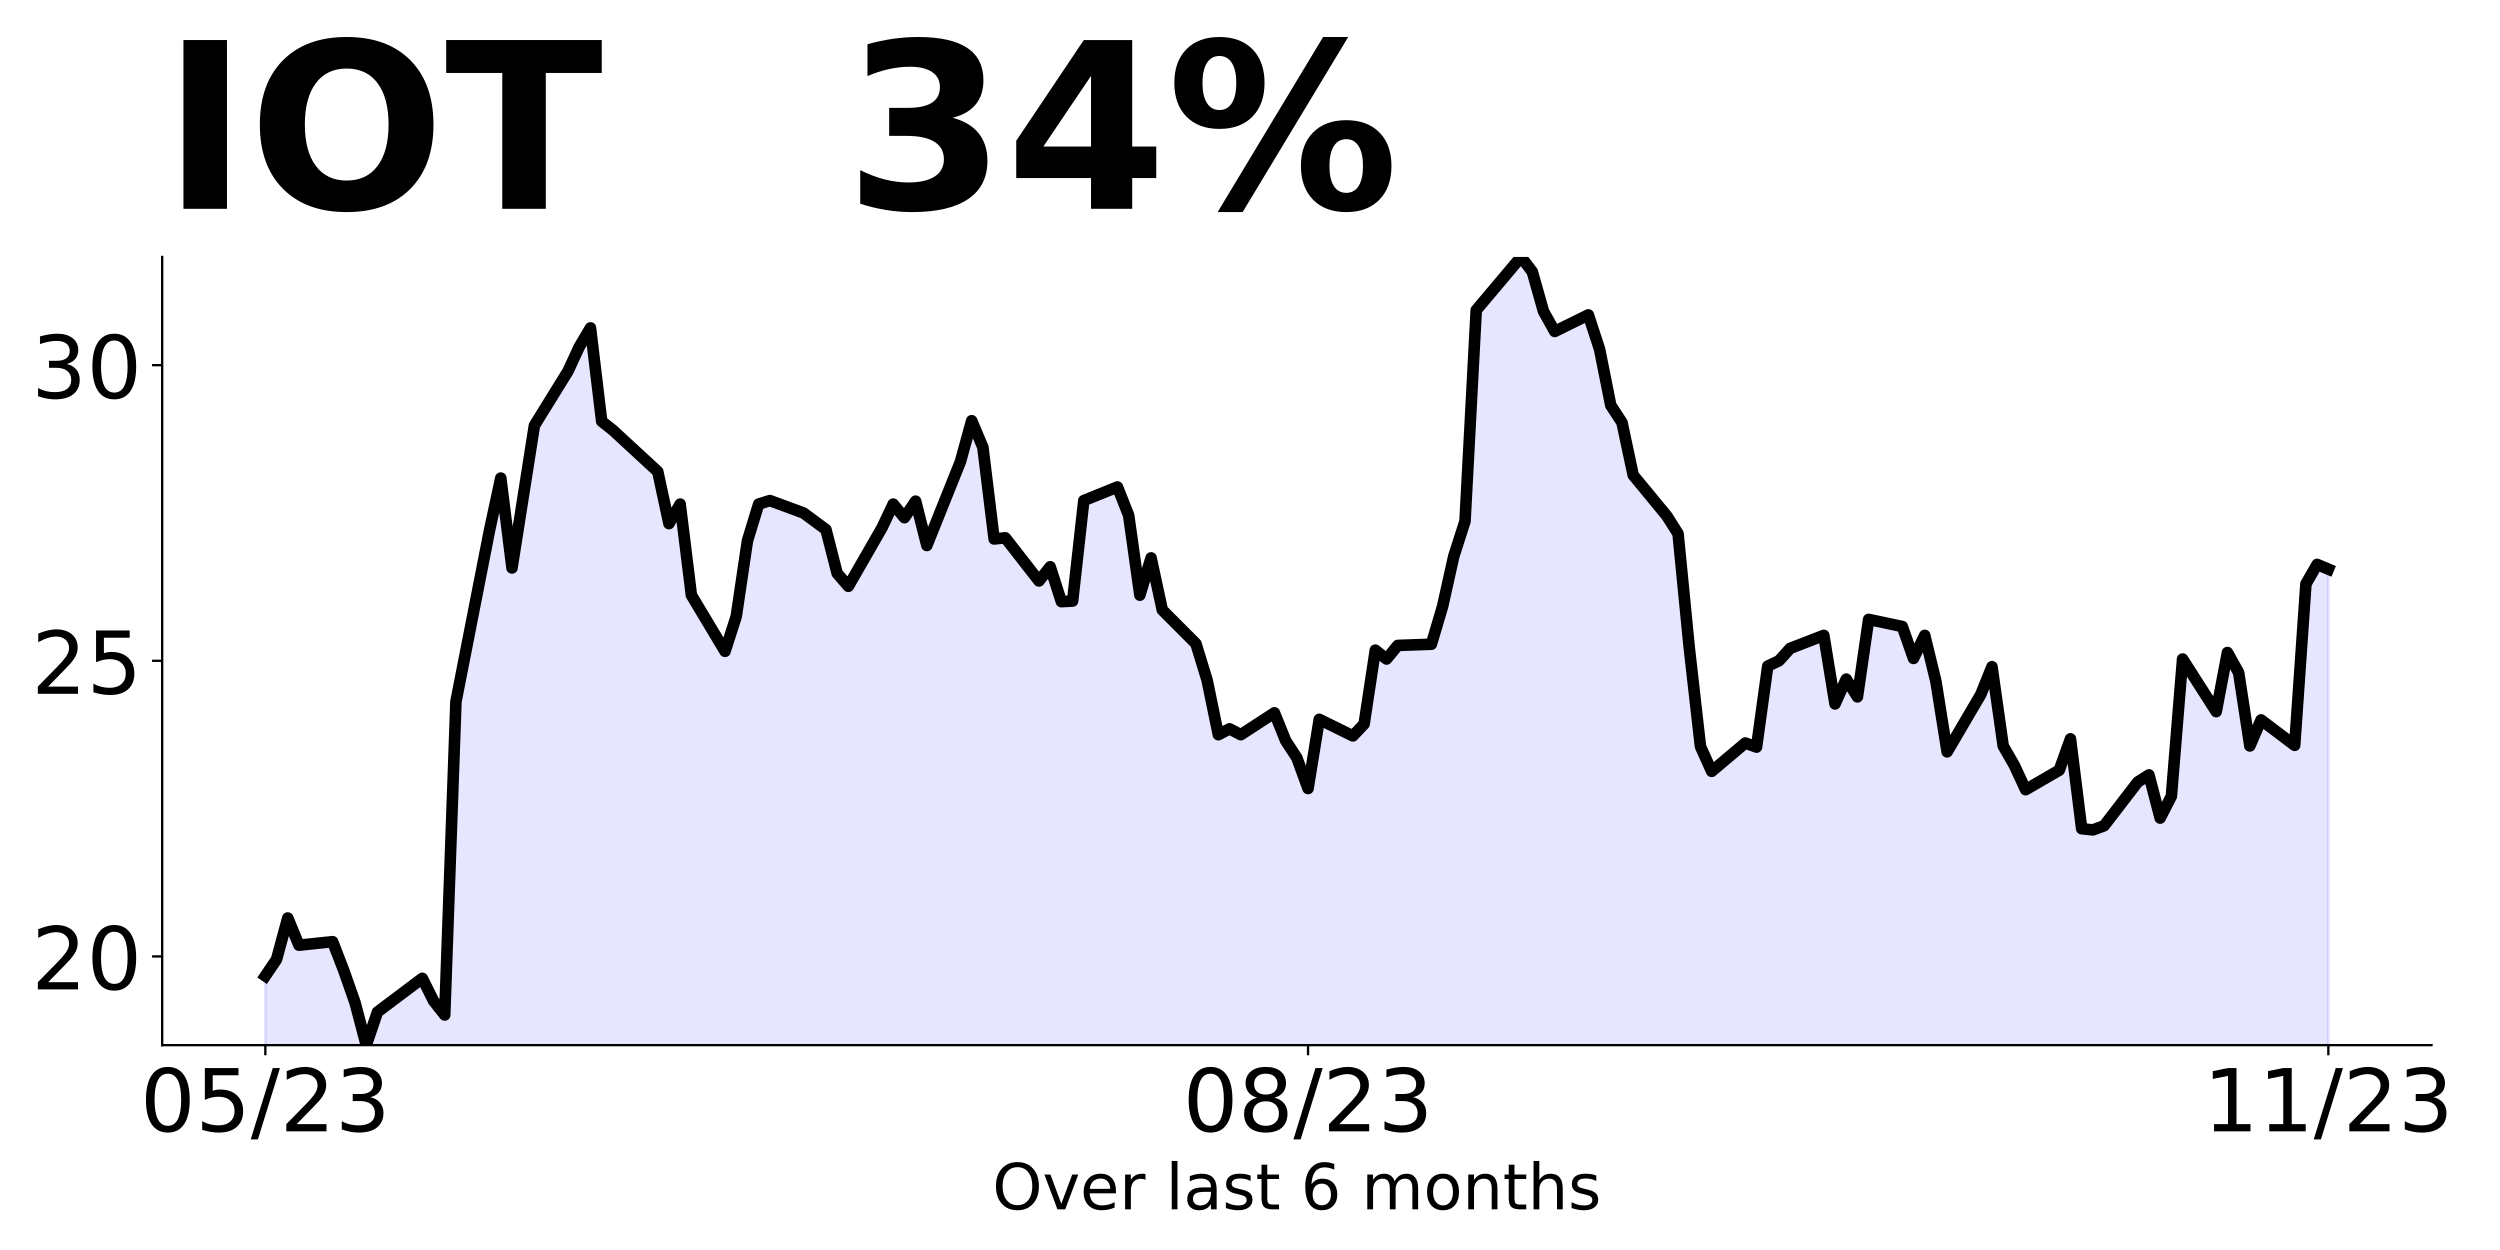
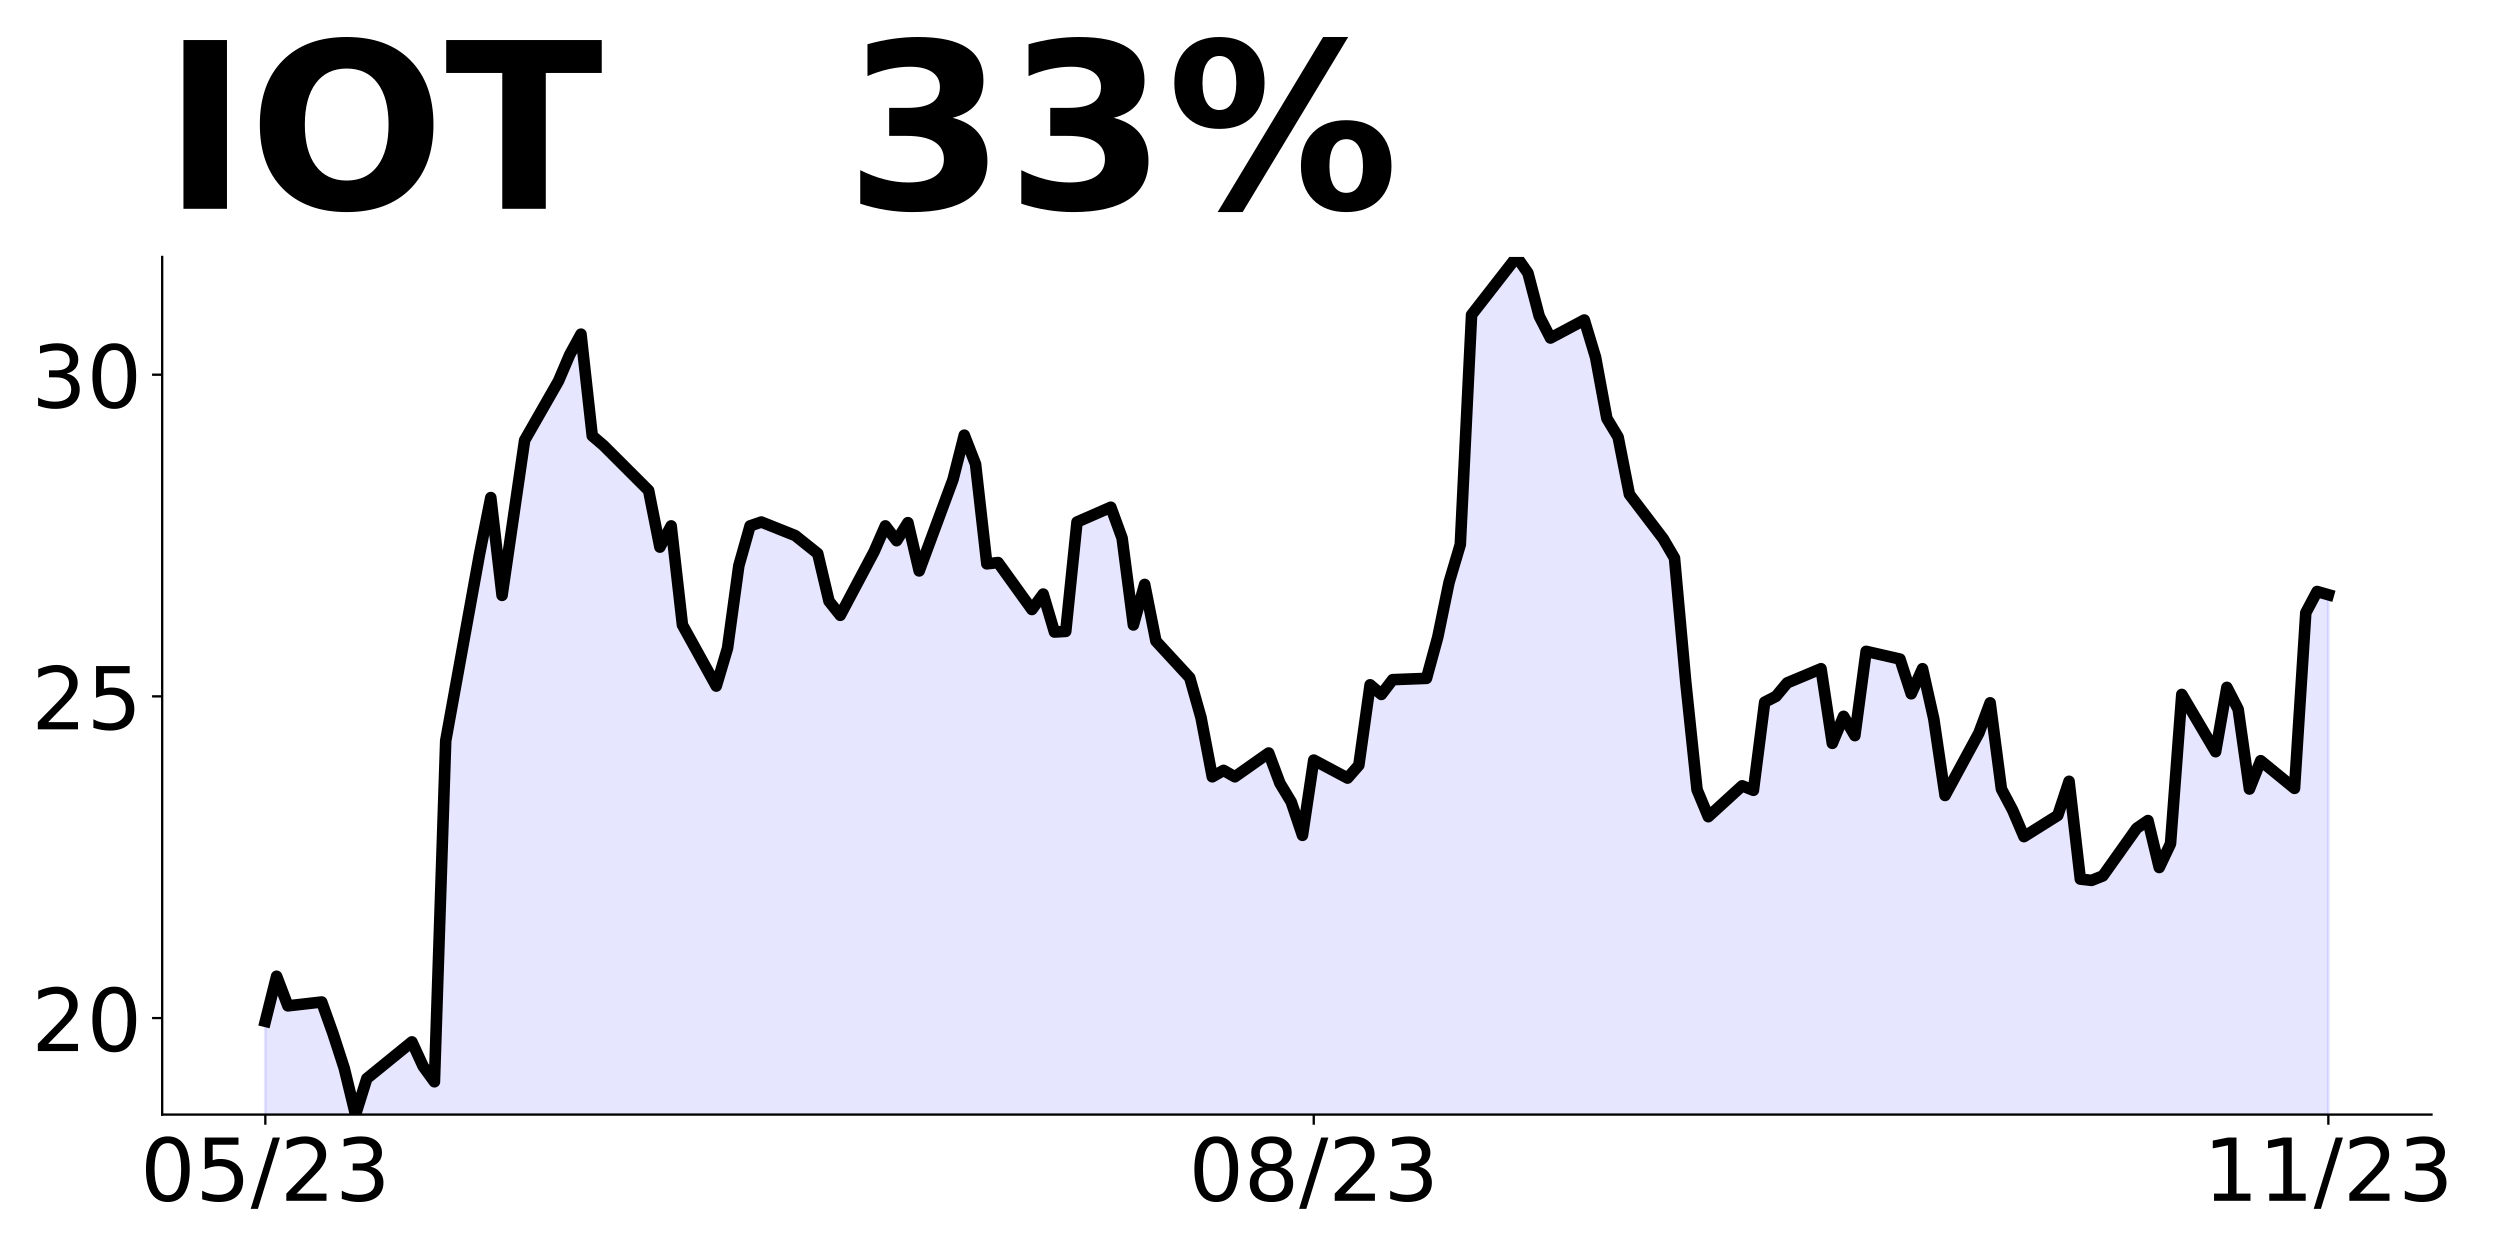
<svg xmlns="http://www.w3.org/2000/svg" xmlns:xlink="http://www.w3.org/1999/xlink" height="432pt" version="1.1" viewBox="0 0 864 432" width="864pt">
  <defs>
    <style type="text/css">
*{stroke-linecap:butt;stroke-linejoin:round;}
  </style>
  </defs>
  <g id="figure_1">
    <g id="patch_1">
      <path d="M 0 432  L 864 432  L 864 0  L 0 0  z " style="fill:none;" />
    </g>
    <g id="axes_1">
      <g id="patch_2">
-         <path d="M 56.05 361.2  L 840.324 361.2  L 840.324 88.8  L 56.05 88.8  z " style="fill:none;" />
+         <path d="M 56.05 385.2  L 840.324 385.2  L 840.324 88.8  L 56.05 88.8  z " style="fill:none;" />
      </g>
      <g id="PolyCollection_1">
-         <path clip-path="url(#pcfef0aa112)" d="M 91.699 739.25  L 91.699 337.291  L 95.574 331.569  L 99.449 317.265  L 103.323 326.665  L 114.948 325.439  L 118.823 335.452  L 122.698 346.487  L 126.573 361.2  L 130.448 349.756  L 145.947 338.108  L 149.822 345.874  L 153.697 350.778  L 157.572 242.472  L 169.196 183.21  L 173.071 165.227  L 176.946 196.289  L 180.821 171.767  L 184.696 147.04  L 196.32 128.24  L 200.195 119.861  L 204.07 113.322  L 207.945 145.61  L 211.82 148.675  L 227.319 162.979  L 231.194 180.962  L 235.069 174.219  L 238.944 205.689  L 250.569 225.102  L 254.443 213.045  L 258.318 186.889  L 262.193 174.219  L 266.068 172.993  L 277.693 177.284  L 285.442 183.006  L 289.317 198.128  L 293.192 202.624  L 304.817 182.393  L 308.692 174.219  L 312.566 178.919  L 316.441 173.197  L 320.316 188.523  L 331.941 159.505  L 335.816 145.405  L 339.691 154.601  L 343.565 186.275  L 347.44 185.867  L 359.065 200.784  L 362.94 195.88  L 366.815 207.937  L 370.69 207.732  L 374.564 172.993  L 386.189 168.293  L 390.064 178.101  L 393.939 205.689  L 397.814 192.815  L 401.688 210.798  L 413.313 222.446  L 417.188 235.115  L 421.063 253.916  L 424.938 251.872  L 428.813 253.916  L 440.437 246.355  L 444.312 255.959  L 448.187 261.885  L 452.062 272.512  L 455.937 248.603  L 467.561 254.324  L 471.436 250.237  L 475.311 224.693  L 479.186 227.759  L 483.061 223.059  L 494.685 222.65  L 498.56 209.571  L 502.435 192.202  L 506.31 180.145  L 510.185 107.192  L 525.684 88.8  L 529.559 93.909  L 533.434 107.6  L 537.309 114.548  L 548.934 108.826  L 552.808 120.679  L 556.683 140.092  L 560.558 146.018  L 564.433 164.206  L 576.058 178.306  L 579.933 184.436  L 583.807 223.876  L 587.682 258.003  L 591.557 266.585  L 603.182 256.777  L 607.057 258.207  L 610.932 230.211  L 614.806 228.372  L 618.681 224.08  L 630.306 219.585  L 634.181 243.289  L 638.056 234.707  L 641.93 240.837  L 645.805 214.067  L 657.43 216.519  L 661.305 227.554  L 665.18 219.585  L 669.055 235.524  L 672.929 259.842  L 684.554 240.02  L 688.429 230.415  L 692.304 257.798  L 696.179 264.542  L 700.054 272.92  L 711.678 266.177  L 715.553 255.346  L 719.428 286.408  L 723.303 286.816  L 727.178 285.386  L 738.802 270.264  L 742.677 267.812  L 746.552 282.729  L 750.427 275.168  L 754.302 227.759  L 765.926 245.946  L 769.801 225.511  L 773.676 232.459  L 777.551 257.798  L 781.426 248.807  L 793.05 257.594  L 796.925 201.806  L 800.8 195.063  L 804.675 196.697  L 804.675 739.25  L 804.675 739.25  L 800.8 739.25  L 796.925 739.25  L 793.05 739.25  L 781.426 739.25  L 777.551 739.25  L 773.676 739.25  L 769.801 739.25  L 765.926 739.25  L 754.302 739.25  L 750.427 739.25  L 746.552 739.25  L 742.677 739.25  L 738.802 739.25  L 727.178 739.25  L 723.303 739.25  L 719.428 739.25  L 715.553 739.25  L 711.678 739.25  L 700.054 739.25  L 696.179 739.25  L 692.304 739.25  L 688.429 739.25  L 684.554 739.25  L 672.929 739.25  L 669.055 739.25  L 665.18 739.25  L 661.305 739.25  L 657.43 739.25  L 645.805 739.25  L 641.93 739.25  L 638.056 739.25  L 634.181 739.25  L 630.306 739.25  L 618.681 739.25  L 614.806 739.25  L 610.932 739.25  L 607.057 739.25  L 603.182 739.25  L 591.557 739.25  L 587.682 739.25  L 583.807 739.25  L 579.933 739.25  L 576.058 739.25  L 564.433 739.25  L 560.558 739.25  L 556.683 739.25  L 552.808 739.25  L 548.934 739.25  L 537.309 739.25  L 533.434 739.25  L 529.559 739.25  L 525.684 739.25  L 510.185 739.25  L 506.31 739.25  L 502.435 739.25  L 498.56 739.25  L 494.685 739.25  L 483.061 739.25  L 479.186 739.25  L 475.311 739.25  L 471.436 739.25  L 467.561 739.25  L 455.937 739.25  L 452.062 739.25  L 448.187 739.25  L 444.312 739.25  L 440.437 739.25  L 428.813 739.25  L 424.938 739.25  L 421.063 739.25  L 417.188 739.25  L 413.313 739.25  L 401.688 739.25  L 397.814 739.25  L 393.939 739.25  L 390.064 739.25  L 386.189 739.25  L 374.564 739.25  L 370.69 739.25  L 366.815 739.25  L 362.94 739.25  L 359.065 739.25  L 347.44 739.25  L 343.565 739.25  L 339.691 739.25  L 335.816 739.25  L 331.941 739.25  L 320.316 739.25  L 316.441 739.25  L 312.566 739.25  L 308.692 739.25  L 304.817 739.25  L 293.192 739.25  L 289.317 739.25  L 285.442 739.25  L 277.693 739.25  L 266.068 739.25  L 262.193 739.25  L 258.318 739.25  L 254.443 739.25  L 250.569 739.25  L 238.944 739.25  L 235.069 739.25  L 231.194 739.25  L 227.319 739.25  L 211.82 739.25  L 207.945 739.25  L 204.07 739.25  L 200.195 739.25  L 196.32 739.25  L 184.696 739.25  L 180.821 739.25  L 176.946 739.25  L 173.071 739.25  L 169.196 739.25  L 157.572 739.25  L 153.697 739.25  L 149.822 739.25  L 145.947 739.25  L 130.448 739.25  L 126.573 739.25  L 122.698 739.25  L 118.823 739.25  L 114.948 739.25  L 103.323 739.25  L 99.449 739.25  L 95.574 739.25  L 91.699 739.25  z " style="fill:#0000ff;fill-opacity:0.1;stroke:#0000ff;stroke-opacity:0.1;" />
+         <path clip-path="url(#pd17bf587b2)" d="M 91.699 796.558  L 91.699 352.958  L 95.595 337.394  L 99.491 347.622  L 111.179 346.288  L 115.075 357.183  L 118.971 369.19  L 122.867 385.2  L 126.763 372.748  L 142.347 360.074  L 146.243 368.523  L 150.139 373.86  L 154.036 256.011  L 165.724 191.528  L 169.62 171.961  L 173.516 205.759  L 177.412 179.076  L 181.308 152.171  L 192.996 131.715  L 196.892 122.598  L 200.788 115.483  L 204.684 150.615  L 208.58 153.95  L 224.164 169.515  L 228.06 189.082  L 231.956 181.745  L 235.852 215.987  L 247.541 237.111  L 251.437 223.992  L 255.333 195.531  L 259.229 181.745  L 263.125 180.411  L 274.813 185.08  L 282.605 191.306  L 286.501 207.76  L 290.397 212.652  L 302.085 190.639  L 305.981 181.745  L 309.877 186.859  L 313.773 180.633  L 317.669 197.31  L 329.358 165.735  L 333.254 150.393  L 337.15 160.398  L 341.046 194.864  L 344.942 194.419  L 356.63 210.651  L 360.526 205.314  L 364.422 218.433  L 368.318 218.211  L 372.214 180.411  L 383.902 175.296  L 387.798 185.969  L 391.694 215.987  L 395.59 201.979  L 399.486 221.546  L 411.175 234.221  L 415.071 248.007  L 418.967 268.463  L 422.863 266.24  L 426.759 268.463  L 438.447 260.236  L 442.343 270.687  L 446.239 277.135  L 450.135 288.698  L 454.031 262.682  L 465.719 268.908  L 469.615 264.461  L 473.511 236.666  L 477.407 240.002  L 481.303 234.888  L 492.991 234.443  L 496.887 220.212  L 500.784 201.312  L 504.68 188.193  L 508.576 108.812  L 524.16 88.8  L 528.056 94.359  L 531.952 109.257  L 535.848 116.817  L 547.536 110.591  L 551.432 123.487  L 555.328 144.611  L 559.224 151.06  L 563.12 170.849  L 574.808 186.192  L 578.704 192.862  L 582.6 235.777  L 586.497 272.91  L 590.393 282.249  L 602.081 271.576  L 605.977 273.133  L 609.873 242.67  L 613.769 240.669  L 617.665 235.999  L 629.353 231.108  L 633.249 256.901  L 637.145 247.562  L 641.041 254.233  L 644.937 225.104  L 656.625 227.772  L 660.521 239.779  L 664.417 231.108  L 668.313 248.451  L 672.21 274.912  L 683.898 253.343  L 687.794 242.892  L 691.69 272.688  L 695.586 280.026  L 699.482 289.142  L 711.17 281.805  L 715.066 270.02  L 718.962 303.818  L 722.858 304.263  L 726.754 302.706  L 738.442 286.252  L 742.338 283.584  L 746.234 299.815  L 750.13 291.588  L 754.026 240.002  L 765.715 259.791  L 769.611 237.556  L 773.507 245.116  L 777.403 272.688  L 781.299 262.904  L 792.987 272.466  L 796.883 211.763  L 800.779 204.425  L 804.675 205.537  L 804.675 796.558  L 804.675 796.558  L 800.779 796.558  L 796.883 796.558  L 792.987 796.558  L 781.299 796.558  L 777.403 796.558  L 773.507 796.558  L 769.611 796.558  L 765.715 796.558  L 754.026 796.558  L 750.13 796.558  L 746.234 796.558  L 742.338 796.558  L 738.442 796.558  L 726.754 796.558  L 722.858 796.558  L 718.962 796.558  L 715.066 796.558  L 711.17 796.558  L 699.482 796.558  L 695.586 796.558  L 691.69 796.558  L 687.794 796.558  L 683.898 796.558  L 672.21 796.558  L 668.313 796.558  L 664.417 796.558  L 660.521 796.558  L 656.625 796.558  L 644.937 796.558  L 641.041 796.558  L 637.145 796.558  L 633.249 796.558  L 629.353 796.558  L 617.665 796.558  L 613.769 796.558  L 609.873 796.558  L 605.977 796.558  L 602.081 796.558  L 590.393 796.558  L 586.497 796.558  L 582.6 796.558  L 578.704 796.558  L 574.808 796.558  L 563.12 796.558  L 559.224 796.558  L 555.328 796.558  L 551.432 796.558  L 547.536 796.558  L 535.848 796.558  L 531.952 796.558  L 528.056 796.558  L 524.16 796.558  L 508.576 796.558  L 504.68 796.558  L 500.784 796.558  L 496.887 796.558  L 492.991 796.558  L 481.303 796.558  L 477.407 796.558  L 473.511 796.558  L 469.615 796.558  L 465.719 796.558  L 454.031 796.558  L 450.135 796.558  L 446.239 796.558  L 442.343 796.558  L 438.447 796.558  L 426.759 796.558  L 422.863 796.558  L 418.967 796.558  L 415.071 796.558  L 411.175 796.558  L 399.486 796.558  L 395.59 796.558  L 391.694 796.558  L 387.798 796.558  L 383.902 796.558  L 372.214 796.558  L 368.318 796.558  L 364.422 796.558  L 360.526 796.558  L 356.63 796.558  L 344.942 796.558  L 341.046 796.558  L 337.15 796.558  L 333.254 796.558  L 329.358 796.558  L 317.669 796.558  L 313.773 796.558  L 309.877 796.558  L 305.981 796.558  L 302.085 796.558  L 290.397 796.558  L 286.501 796.558  L 282.605 796.558  L 274.813 796.558  L 263.125 796.558  L 259.229 796.558  L 255.333 796.558  L 251.437 796.558  L 247.541 796.558  L 235.852 796.558  L 231.956 796.558  L 228.06 796.558  L 224.164 796.558  L 208.58 796.558  L 204.684 796.558  L 200.788 796.558  L 196.892 796.558  L 192.996 796.558  L 181.308 796.558  L 177.412 796.558  L 173.516 796.558  L 169.62 796.558  L 165.724 796.558  L 154.036 796.558  L 150.139 796.558  L 146.243 796.558  L 142.347 796.558  L 126.763 796.558  L 122.867 796.558  L 118.971 796.558  L 115.075 796.558  L 111.179 796.558  L 99.491 796.558  L 95.595 796.558  L 91.699 796.558  z " style="fill:#0000ff;fill-opacity:0.1;stroke:#0000ff;stroke-opacity:0.1;" />
      </g>
      <g id="matplotlib.axis_1">
        <g id="xtick_1">
          <g id="line2d_1">
            <defs>
-               <path d="M 0 0  L 0 3.5  " id="ma145955155" style="stroke:#000000;stroke-width:0.8;" />
+               <path d="M 0 0  L 0 3.5  " id="m3ca7cb44c0" style="stroke:#000000;stroke-width:0.8;" />
            </defs>
            <g>
-               <use style="stroke:#000000;stroke-width:0.8;" x="91.699" xlink:href="#ma145955155" y="361.2" />
+               <use style="stroke:#000000;stroke-width:0.8;" x="91.699" xlink:href="#m3ca7cb44c0" y="385.2" />
            </g>
          </g>
          <g id="text_1">
            <defs>
              <path d="M 31.781 66.406  Q 24.172 66.406 20.328 58.906  Q 16.5 51.422 16.5 36.375  Q 16.5 21.391 20.328 13.891  Q 24.172 6.391 31.781 6.391  Q 39.453 6.391 43.281 13.891  Q 47.125 21.391 47.125 36.375  Q 47.125 51.422 43.281 58.906  Q 39.453 66.406 31.781 66.406  z M 31.781 74.219  Q 44.047 74.219 50.516 64.516  Q 56.984 54.828 56.984 36.375  Q 56.984 17.969 50.516 8.266  Q 44.047 -1.422 31.781 -1.422  Q 19.531 -1.422 13.062 8.266  Q 6.594 17.969 6.594 36.375  Q 6.594 54.828 13.062 64.516  Q 19.531 74.219 31.781 74.219  z " id="DejaVuSans-48" />
              <path d="M 10.797 72.906  L 49.516 72.906  L 49.516 64.594  L 19.828 64.594  L 19.828 46.734  Q 21.969 47.469 24.109 47.828  Q 26.266 48.188 28.422 48.188  Q 40.625 48.188 47.75 41.5  Q 54.891 34.812 54.891 23.391  Q 54.891 11.625 47.562 5.094  Q 40.234 -1.422 26.906 -1.422  Q 22.312 -1.422 17.547 -0.641  Q 12.797 0.141 7.719 1.703  L 7.719 11.625  Q 12.109 9.234 16.797 8.062  Q 21.484 6.891 26.703 6.891  Q 35.156 6.891 40.078 11.328  Q 45.016 15.766 45.016 23.391  Q 45.016 31 40.078 35.438  Q 35.156 39.891 26.703 39.891  Q 22.75 39.891 18.812 39.016  Q 14.891 38.141 10.797 36.281  z " id="DejaVuSans-53" />
              <path d="M 25.391 72.906  L 33.688 72.906  L 8.297 -9.281  L 0 -9.281  z " id="DejaVuSans-47" />
              <path d="M 19.188 8.297  L 53.609 8.297  L 53.609 0  L 7.328 0  L 7.328 8.297  Q 12.938 14.109 22.625 23.891  Q 32.328 33.688 34.812 36.531  Q 39.547 41.844 41.422 45.531  Q 43.312 49.219 43.312 52.781  Q 43.312 58.594 39.234 62.25  Q 35.156 65.922 28.609 65.922  Q 23.969 65.922 18.812 64.312  Q 13.672 62.703 7.812 59.422  L 7.812 69.391  Q 13.766 71.781 18.938 73  Q 24.125 74.219 28.422 74.219  Q 39.75 74.219 46.484 68.547  Q 53.219 62.891 53.219 53.422  Q 53.219 48.922 51.531 44.891  Q 49.859 40.875 45.406 35.406  Q 44.188 33.984 37.641 27.219  Q 31.109 20.453 19.188 8.297  z " id="DejaVuSans-50" />
              <path d="M 40.578 39.312  Q 47.656 37.797 51.625 33  Q 55.609 28.219 55.609 21.188  Q 55.609 10.406 48.188 4.484  Q 40.766 -1.422 27.094 -1.422  Q 22.516 -1.422 17.656 -0.516  Q 12.797 0.391 7.625 2.203  L 7.625 11.719  Q 11.719 9.328 16.594 8.109  Q 21.484 6.891 26.812 6.891  Q 36.078 6.891 40.938 10.547  Q 45.797 14.203 45.797 21.188  Q 45.797 27.641 41.281 31.266  Q 36.766 34.906 28.719 34.906  L 20.219 34.906  L 20.219 43.016  L 29.109 43.016  Q 36.375 43.016 40.234 45.922  Q 44.094 48.828 44.094 54.297  Q 44.094 59.906 40.109 62.906  Q 36.141 65.922 28.719 65.922  Q 24.656 65.922 20.016 65.031  Q 15.375 64.156 9.812 62.312  L 9.812 71.094  Q 15.438 72.656 20.344 73.438  Q 25.25 74.219 29.594 74.219  Q 40.828 74.219 47.359 69.109  Q 53.906 64.016 53.906 55.328  Q 53.906 49.266 50.438 45.094  Q 46.969 40.922 40.578 39.312  z " id="DejaVuSans-51" />
            </defs>
-             <g transform="translate(48.47069 390.9953)scale(0.3 -0.3)">
+             <g transform="translate(48.47069 414.9953)scale(0.3 -0.3)">
              <use xlink:href="#DejaVuSans-48" />
              <use x="63.623" xlink:href="#DejaVuSans-53" />
              <use x="127.246" xlink:href="#DejaVuSans-47" />
              <use x="160.938" xlink:href="#DejaVuSans-50" />
              <use x="224.561" xlink:href="#DejaVuSans-51" />
            </g>
          </g>
        </g>
        <g id="xtick_2">
          <g id="line2d_2">
            <g>
-               <use style="stroke:#000000;stroke-width:0.8;" x="452.062" xlink:href="#ma145955155" y="361.2" />
+               <use style="stroke:#000000;stroke-width:0.8;" x="454.031" xlink:href="#m3ca7cb44c0" y="385.2" />
            </g>
          </g>
          <g id="text_2">
            <defs>
              <path d="M 31.781 34.625  Q 24.75 34.625 20.719 30.859  Q 16.703 27.094 16.703 20.516  Q 16.703 13.922 20.719 10.156  Q 24.75 6.391 31.781 6.391  Q 38.812 6.391 42.859 10.172  Q 46.922 13.969 46.922 20.516  Q 46.922 27.094 42.891 30.859  Q 38.875 34.625 31.781 34.625  z M 21.922 38.812  Q 15.578 40.375 12.031 44.719  Q 8.5 49.078 8.5 55.328  Q 8.5 64.062 14.719 69.141  Q 20.953 74.219 31.781 74.219  Q 42.672 74.219 48.875 69.141  Q 55.078 64.062 55.078 55.328  Q 55.078 49.078 51.531 44.719  Q 48 40.375 41.703 38.812  Q 48.828 37.156 52.797 32.312  Q 56.781 27.484 56.781 20.516  Q 56.781 9.906 50.312 4.234  Q 43.844 -1.422 31.781 -1.422  Q 19.734 -1.422 13.25 4.234  Q 6.781 9.906 6.781 20.516  Q 6.781 27.484 10.781 32.312  Q 14.797 37.156 21.922 38.812  z M 18.312 54.391  Q 18.312 48.734 21.844 45.562  Q 25.391 42.391 31.781 42.391  Q 38.141 42.391 41.719 45.562  Q 45.312 48.734 45.312 54.391  Q 45.312 60.062 41.719 63.234  Q 38.141 66.406 31.781 66.406  Q 25.391 66.406 21.844 63.234  Q 18.312 60.062 18.312 54.391  z " id="DejaVuSans-56" />
            </defs>
-             <g transform="translate(408.8337 390.9953)scale(0.3 -0.3)">
+             <g transform="translate(410.8029 414.9953)scale(0.3 -0.3)">
              <use xlink:href="#DejaVuSans-48" />
              <use x="63.623" xlink:href="#DejaVuSans-56" />
              <use x="127.246" xlink:href="#DejaVuSans-47" />
              <use x="160.938" xlink:href="#DejaVuSans-50" />
              <use x="224.561" xlink:href="#DejaVuSans-51" />
            </g>
          </g>
        </g>
        <g id="xtick_3">
          <g id="line2d_3">
            <g>
-               <use style="stroke:#000000;stroke-width:0.8;" x="804.675" xlink:href="#ma145955155" y="361.2" />
+               <use style="stroke:#000000;stroke-width:0.8;" x="804.675" xlink:href="#m3ca7cb44c0" y="385.2" />
            </g>
          </g>
          <g id="text_3">
            <defs>
              <path d="M 12.406 8.297  L 28.516 8.297  L 28.516 63.922  L 10.984 60.406  L 10.984 69.391  L 28.422 72.906  L 38.281 72.906  L 38.281 8.297  L 54.391 8.297  L 54.391 0  L 12.406 0  z " id="DejaVuSans-49" />
            </defs>
-             <g transform="translate(761.4469 390.9953)scale(0.3 -0.3)">
+             <g transform="translate(761.4469 414.9953)scale(0.3 -0.3)">
              <use xlink:href="#DejaVuSans-49" />
              <use x="63.623" xlink:href="#DejaVuSans-49" />
              <use x="127.246" xlink:href="#DejaVuSans-47" />
              <use x="160.938" xlink:href="#DejaVuSans-50" />
              <use x="224.561" xlink:href="#DejaVuSans-51" />
            </g>
          </g>
        </g>
-         <g id="text_4">
-           <defs>
-             <path d="M 39.406 66.219  Q 28.656 66.219 22.328 58.203  Q 16.016 50.203 16.016 36.375  Q 16.016 22.609 22.328 14.594  Q 28.656 6.594 39.406 6.594  Q 50.141 6.594 56.422 14.594  Q 62.703 22.609 62.703 36.375  Q 62.703 50.203 56.422 58.203  Q 50.141 66.219 39.406 66.219  z M 39.406 74.219  Q 54.734 74.219 63.906 63.938  Q 73.094 53.656 73.094 36.375  Q 73.094 19.141 63.906 8.859  Q 54.734 -1.422 39.406 -1.422  Q 24.031 -1.422 14.812 8.828  Q 5.609 19.094 5.609 36.375  Q 5.609 53.656 14.812 63.938  Q 24.031 74.219 39.406 74.219  z " id="DejaVuSans-79" />
-             <path d="M 2.984 54.688  L 12.5 54.688  L 29.594 8.797  L 46.688 54.688  L 56.203 54.688  L 35.688 0  L 23.484 0  z " id="DejaVuSans-118" />
-             <path d="M 56.203 29.594  L 56.203 25.203  L 14.891 25.203  Q 15.484 15.922 20.484 11.062  Q 25.484 6.203 34.422 6.203  Q 39.594 6.203 44.453 7.469  Q 49.312 8.734 54.109 11.281  L 54.109 2.781  Q 49.266 0.734 44.188 -0.344  Q 39.109 -1.422 33.891 -1.422  Q 20.797 -1.422 13.156 6.188  Q 5.516 13.812 5.516 26.812  Q 5.516 40.234 12.766 48.109  Q 20.016 56 32.328 56  Q 43.359 56 49.781 48.891  Q 56.203 41.797 56.203 29.594  z M 47.219 32.234  Q 47.125 39.594 43.094 43.984  Q 39.062 48.391 32.422 48.391  Q 24.906 48.391 20.391 44.141  Q 15.875 39.891 15.188 32.172  z " id="DejaVuSans-101" />
-             <path d="M 41.109 46.297  Q 39.594 47.172 37.812 47.578  Q 36.031 48 33.891 48  Q 26.266 48 22.188 43.047  Q 18.109 38.094 18.109 28.812  L 18.109 0  L 9.078 0  L 9.078 54.688  L 18.109 54.688  L 18.109 46.188  Q 20.953 51.172 25.484 53.578  Q 30.031 56 36.531 56  Q 37.453 56 38.578 55.875  Q 39.703 55.766 41.062 55.516  z " id="DejaVuSans-114" />
-             <path id="DejaVuSans-32" />
-             <path d="M 9.422 75.984  L 18.406 75.984  L 18.406 0  L 9.422 0  z " id="DejaVuSans-108" />
-             <path d="M 34.281 27.484  Q 23.391 27.484 19.188 25  Q 14.984 22.516 14.984 16.5  Q 14.984 11.719 18.141 8.906  Q 21.297 6.109 26.703 6.109  Q 34.188 6.109 38.703 11.406  Q 43.219 16.703 43.219 25.484  L 43.219 27.484  z M 52.203 31.203  L 52.203 0  L 43.219 0  L 43.219 8.297  Q 40.141 3.328 35.547 0.953  Q 30.953 -1.422 24.312 -1.422  Q 15.922 -1.422 10.953 3.297  Q 6 8.016 6 15.922  Q 6 25.141 12.172 29.828  Q 18.359 34.516 30.609 34.516  L 43.219 34.516  L 43.219 35.406  Q 43.219 41.609 39.141 45  Q 35.062 48.391 27.688 48.391  Q 23 48.391 18.547 47.266  Q 14.109 46.141 10.016 43.891  L 10.016 52.203  Q 14.938 54.109 19.578 55.047  Q 24.219 56 28.609 56  Q 40.484 56 46.344 49.844  Q 52.203 43.703 52.203 31.203  z " id="DejaVuSans-97" />
-             <path d="M 44.281 53.078  L 44.281 44.578  Q 40.484 46.531 36.375 47.5  Q 32.281 48.484 27.875 48.484  Q 21.188 48.484 17.844 46.438  Q 14.5 44.391 14.5 40.281  Q 14.5 37.156 16.891 35.375  Q 19.281 33.594 26.516 31.984  L 29.594 31.297  Q 39.156 29.25 43.188 25.516  Q 47.219 21.781 47.219 15.094  Q 47.219 7.469 41.188 3.016  Q 35.156 -1.422 24.609 -1.422  Q 20.219 -1.422 15.453 -0.562  Q 10.688 0.297 5.422 2  L 5.422 11.281  Q 10.406 8.688 15.234 7.391  Q 20.062 6.109 24.812 6.109  Q 31.156 6.109 34.562 8.281  Q 37.984 10.453 37.984 14.406  Q 37.984 18.062 35.516 20.016  Q 33.062 21.969 24.703 23.781  L 21.578 24.516  Q 13.234 26.266 9.516 29.906  Q 5.812 33.547 5.812 39.891  Q 5.812 47.609 11.281 51.797  Q 16.75 56 26.812 56  Q 31.781 56 36.172 55.266  Q 40.578 54.547 44.281 53.078  z " id="DejaVuSans-115" />
-             <path d="M 18.312 70.219  L 18.312 54.688  L 36.812 54.688  L 36.812 47.703  L 18.312 47.703  L 18.312 18.016  Q 18.312 11.328 20.141 9.422  Q 21.969 7.516 27.594 7.516  L 36.812 7.516  L 36.812 0  L 27.594 0  Q 17.188 0 13.234 3.875  Q 9.281 7.766 9.281 18.016  L 9.281 47.703  L 2.688 47.703  L 2.688 54.688  L 9.281 54.688  L 9.281 70.219  z " id="DejaVuSans-116" />
-             <path d="M 33.016 40.375  Q 26.375 40.375 22.484 35.828  Q 18.609 31.297 18.609 23.391  Q 18.609 15.531 22.484 10.953  Q 26.375 6.391 33.016 6.391  Q 39.656 6.391 43.531 10.953  Q 47.406 15.531 47.406 23.391  Q 47.406 31.297 43.531 35.828  Q 39.656 40.375 33.016 40.375  z M 52.594 71.297  L 52.594 62.312  Q 48.875 64.062 45.094 64.984  Q 41.312 65.922 37.594 65.922  Q 27.828 65.922 22.672 59.328  Q 17.531 52.734 16.797 39.406  Q 19.672 43.656 24.016 45.922  Q 28.375 48.188 33.594 48.188  Q 44.578 48.188 50.953 41.516  Q 57.328 34.859 57.328 23.391  Q 57.328 12.156 50.688 5.359  Q 44.047 -1.422 33.016 -1.422  Q 20.359 -1.422 13.672 8.266  Q 6.984 17.969 6.984 36.375  Q 6.984 53.656 15.188 63.938  Q 23.391 74.219 37.203 74.219  Q 40.922 74.219 44.703 73.484  Q 48.484 72.75 52.594 71.297  z " id="DejaVuSans-54" />
-             <path d="M 52 44.188  Q 55.375 50.25 60.062 53.125  Q 64.75 56 71.094 56  Q 79.641 56 84.281 50.016  Q 88.922 44.047 88.922 33.016  L 88.922 0  L 79.891 0  L 79.891 32.719  Q 79.891 40.578 77.094 44.375  Q 74.312 48.188 68.609 48.188  Q 61.625 48.188 57.562 43.547  Q 53.516 38.922 53.516 30.906  L 53.516 0  L 44.484 0  L 44.484 32.719  Q 44.484 40.625 41.703 44.406  Q 38.922 48.188 33.109 48.188  Q 26.219 48.188 22.156 43.531  Q 18.109 38.875 18.109 30.906  L 18.109 0  L 9.078 0  L 9.078 54.688  L 18.109 54.688  L 18.109 46.188  Q 21.188 51.219 25.484 53.609  Q 29.781 56 35.688 56  Q 41.656 56 45.828 52.969  Q 50 49.953 52 44.188  z " id="DejaVuSans-109" />
-             <path d="M 30.609 48.391  Q 23.391 48.391 19.188 42.75  Q 14.984 37.109 14.984 27.297  Q 14.984 17.484 19.156 11.844  Q 23.344 6.203 30.609 6.203  Q 37.797 6.203 41.984 11.859  Q 46.188 17.531 46.188 27.297  Q 46.188 37.016 41.984 42.703  Q 37.797 48.391 30.609 48.391  z M 30.609 56  Q 42.328 56 49.016 48.375  Q 55.719 40.766 55.719 27.297  Q 55.719 13.875 49.016 6.219  Q 42.328 -1.422 30.609 -1.422  Q 18.844 -1.422 12.172 6.219  Q 5.516 13.875 5.516 27.297  Q 5.516 40.766 12.172 48.375  Q 18.844 56 30.609 56  z " id="DejaVuSans-111" />
-             <path d="M 54.891 33.016  L 54.891 0  L 45.906 0  L 45.906 32.719  Q 45.906 40.484 42.875 44.328  Q 39.844 48.188 33.797 48.188  Q 26.516 48.188 22.312 43.547  Q 18.109 38.922 18.109 30.906  L 18.109 0  L 9.078 0  L 9.078 54.688  L 18.109 54.688  L 18.109 46.188  Q 21.344 51.125 25.703 53.562  Q 30.078 56 35.797 56  Q 45.219 56 50.047 50.172  Q 54.891 44.344 54.891 33.016  z " id="DejaVuSans-110" />
-             <path d="M 54.891 33.016  L 54.891 0  L 45.906 0  L 45.906 32.719  Q 45.906 40.484 42.875 44.328  Q 39.844 48.188 33.797 48.188  Q 26.516 48.188 22.312 43.547  Q 18.109 38.922 18.109 30.906  L 18.109 0  L 9.078 0  L 9.078 75.984  L 18.109 75.984  L 18.109 46.188  Q 21.344 51.125 25.703 53.562  Q 30.078 56 35.797 56  Q 45.219 56 50.047 50.172  Q 54.891 44.344 54.891 33.016  z " id="DejaVuSans-104" />
-           </defs>
-           <g transform="translate(342.9702 417.9509)scale(0.22 -0.22)">
-             <use xlink:href="#DejaVuSans-79" />
-             <use x="78.711" xlink:href="#DejaVuSans-118" />
-             <use x="137.891" xlink:href="#DejaVuSans-101" />
-             <use x="199.414" xlink:href="#DejaVuSans-114" />
-             <use x="240.527" xlink:href="#DejaVuSans-32" />
-             <use x="272.314" xlink:href="#DejaVuSans-108" />
-             <use x="300.098" xlink:href="#DejaVuSans-97" />
-             <use x="361.377" xlink:href="#DejaVuSans-115" />
-             <use x="413.477" xlink:href="#DejaVuSans-116" />
-             <use x="452.686" xlink:href="#DejaVuSans-32" />
-             <use x="484.473" xlink:href="#DejaVuSans-54" />
-             <use x="548.096" xlink:href="#DejaVuSans-32" />
-             <use x="579.883" xlink:href="#DejaVuSans-109" />
-             <use x="677.295" xlink:href="#DejaVuSans-111" />
-             <use x="738.477" xlink:href="#DejaVuSans-110" />
-             <use x="801.855" xlink:href="#DejaVuSans-116" />
-             <use x="841.064" xlink:href="#DejaVuSans-104" />
-             <use x="904.443" xlink:href="#DejaVuSans-115" />
-           </g>
-         </g>
      </g>
      <g id="matplotlib.axis_2">
        <g id="ytick_1">
          <g id="line2d_4">
            <defs>
-               <path d="M 0 0  L -3.5 0  " id="m5773b4a84d" style="stroke:#000000;stroke-width:0.8;" />
+               <path d="M 0 0  L -3.5 0  " id="mda917c1ba4" style="stroke:#000000;stroke-width:0.8;" />
            </defs>
            <g>
-               <use style="stroke:#000000;stroke-width:0.8;" x="56.05" xlink:href="#m5773b4a84d" y="330.547" />
+               <use style="stroke:#000000;stroke-width:0.8;" x="56.05" xlink:href="#mda917c1ba4" y="351.847" />
            </g>
          </g>
-           <g id="text_5">
-             <g transform="translate(10.875 341.945)scale(0.3 -0.3)">
+           <g id="text_4">
+             <g transform="translate(10.875 363.2443)scale(0.3 -0.3)">
              <use xlink:href="#DejaVuSans-50" />
              <use x="63.623" xlink:href="#DejaVuSans-48" />
            </g>
          </g>
        </g>
        <g id="ytick_2">
          <g id="line2d_5">
            <g>
-               <use style="stroke:#000000;stroke-width:0.8;" x="56.05" xlink:href="#m5773b4a84d" y="228.372" />
+               <use style="stroke:#000000;stroke-width:0.8;" x="56.05" xlink:href="#mda917c1ba4" y="240.669" />
            </g>
          </g>
-           <g id="text_6">
-             <g transform="translate(10.875 239.7694)scale(0.3 -0.3)">
+           <g id="text_5">
+             <g transform="translate(10.875 252.0665)scale(0.3 -0.3)">
              <use xlink:href="#DejaVuSans-50" />
              <use x="63.623" xlink:href="#DejaVuSans-53" />
            </g>
          </g>
        </g>
        <g id="ytick_3">
          <g id="line2d_6">
            <g>
-               <use style="stroke:#000000;stroke-width:0.8;" x="56.05" xlink:href="#m5773b4a84d" y="126.196" />
+               <use style="stroke:#000000;stroke-width:0.8;" x="56.05" xlink:href="#mda917c1ba4" y="129.491" />
            </g>
          </g>
-           <g id="text_7">
-             <g transform="translate(10.875 137.5939)scale(0.3 -0.3)">
+           <g id="text_6">
+             <g transform="translate(10.875 140.8887)scale(0.3 -0.3)">
              <use xlink:href="#DejaVuSans-51" />
              <use x="63.623" xlink:href="#DejaVuSans-48" />
            </g>
          </g>
        </g>
      </g>
      <g id="line2d_7">
-         <path clip-path="url(#pcfef0aa112)" d="M 91.699 337.291  L 95.574 331.569  L 99.449 317.265  L 103.323 326.665  L 114.948 325.439  L 118.823 335.452  L 122.698 346.487  L 126.573 361.2  L 130.448 349.756  L 145.947 338.108  L 149.822 345.874  L 153.697 350.778  L 157.572 242.472  L 169.196 183.21  L 173.071 165.227  L 176.946 196.289  L 184.696 147.04  L 196.32 128.24  L 200.195 119.861  L 204.07 113.322  L 207.945 145.61  L 211.82 148.675  L 227.319 162.979  L 231.194 180.962  L 235.069 174.219  L 238.944 205.689  L 250.569 225.102  L 254.443 213.045  L 258.318 186.889  L 262.193 174.219  L 266.068 172.993  L 277.693 177.284  L 285.442 183.006  L 289.317 198.128  L 293.192 202.624  L 304.817 182.393  L 308.692 174.219  L 312.566 178.919  L 316.441 173.197  L 320.316 188.523  L 331.941 159.505  L 335.816 145.405  L 339.691 154.601  L 343.565 186.275  L 347.44 185.867  L 359.065 200.784  L 362.94 195.88  L 366.815 207.937  L 370.69 207.732  L 374.564 172.993  L 386.189 168.293  L 390.064 178.101  L 393.939 205.689  L 397.814 192.815  L 401.688 210.798  L 413.313 222.446  L 417.188 235.115  L 421.063 253.916  L 424.938 251.872  L 428.813 253.916  L 440.437 246.355  L 444.312 255.959  L 448.187 261.885  L 452.062 272.512  L 455.937 248.603  L 467.561 254.324  L 471.436 250.237  L 475.311 224.693  L 479.186 227.759  L 483.061 223.059  L 494.685 222.65  L 498.56 209.571  L 502.435 192.202  L 506.31 180.145  L 510.185 107.192  L 525.684 88.8  L 529.559 93.909  L 533.434 107.6  L 537.309 114.548  L 548.934 108.826  L 552.808 120.679  L 556.683 140.092  L 560.558 146.018  L 564.433 164.206  L 576.058 178.306  L 579.933 184.436  L 583.807 223.876  L 587.682 258.003  L 591.557 266.585  L 603.182 256.777  L 607.057 258.207  L 610.932 230.211  L 614.806 228.372  L 618.681 224.08  L 630.306 219.585  L 634.181 243.289  L 638.056 234.707  L 641.93 240.837  L 645.805 214.067  L 657.43 216.519  L 661.305 227.554  L 665.18 219.585  L 669.055 235.524  L 672.929 259.842  L 684.554 240.02  L 688.429 230.415  L 692.304 257.798  L 696.179 264.542  L 700.054 272.92  L 711.678 266.177  L 715.553 255.346  L 719.428 286.408  L 723.303 286.816  L 727.178 285.386  L 738.802 270.264  L 742.677 267.812  L 746.552 282.729  L 750.427 275.168  L 754.302 227.759  L 765.926 245.946  L 769.801 225.511  L 773.676 232.459  L 777.551 257.798  L 781.426 248.807  L 793.05 257.594  L 796.925 201.806  L 800.8 195.063  L 804.675 196.697  L 804.675 196.697  " style="fill:none;stroke:#000000;stroke-linecap:square;stroke-width:4;" />
+         <path clip-path="url(#pd17bf587b2)" d="M 91.699 352.958  L 95.595 337.394  L 99.491 347.622  L 111.179 346.288  L 115.075 357.183  L 118.971 369.19  L 122.867 385.2  L 126.763 372.748  L 142.347 360.074  L 146.243 368.523  L 150.139 373.86  L 154.036 256.011  L 165.724 191.528  L 169.62 171.961  L 173.516 205.759  L 181.308 152.171  L 192.996 131.715  L 196.892 122.598  L 200.788 115.483  L 204.684 150.615  L 208.58 153.95  L 224.164 169.515  L 228.06 189.082  L 231.956 181.745  L 235.852 215.987  L 247.541 237.111  L 251.437 223.992  L 255.333 195.531  L 259.229 181.745  L 263.125 180.411  L 274.813 185.08  L 282.605 191.306  L 286.501 207.76  L 290.397 212.652  L 302.085 190.639  L 305.981 181.745  L 309.877 186.859  L 313.773 180.633  L 317.669 197.31  L 329.358 165.735  L 333.254 150.393  L 337.15 160.398  L 341.046 194.864  L 344.942 194.419  L 356.63 210.651  L 360.526 205.314  L 364.422 218.433  L 368.318 218.211  L 372.214 180.411  L 383.902 175.296  L 387.798 185.969  L 391.694 215.987  L 395.59 201.979  L 399.486 221.546  L 411.175 234.221  L 415.071 248.007  L 418.967 268.463  L 422.863 266.24  L 426.759 268.463  L 438.447 260.236  L 442.343 270.687  L 446.239 277.135  L 450.135 288.698  L 454.031 262.682  L 465.719 268.908  L 469.615 264.461  L 473.511 236.666  L 477.407 240.002  L 481.303 234.888  L 492.991 234.443  L 496.887 220.212  L 500.784 201.312  L 504.68 188.193  L 508.576 108.812  L 524.16 88.8  L 528.056 94.359  L 531.952 109.257  L 535.848 116.817  L 547.536 110.591  L 551.432 123.487  L 555.328 144.611  L 559.224 151.06  L 563.12 170.849  L 574.808 186.192  L 578.704 192.862  L 582.6 235.777  L 586.497 272.91  L 590.393 282.249  L 602.081 271.576  L 605.977 273.133  L 609.873 242.67  L 613.769 240.669  L 617.665 235.999  L 629.353 231.108  L 633.249 256.901  L 637.145 247.562  L 641.041 254.233  L 644.937 225.104  L 656.625 227.772  L 660.521 239.779  L 664.417 231.108  L 668.313 248.451  L 672.21 274.912  L 683.898 253.343  L 687.794 242.892  L 691.69 272.688  L 695.586 280.026  L 699.482 289.142  L 711.17 281.805  L 715.066 270.02  L 718.962 303.818  L 722.858 304.263  L 726.754 302.706  L 738.442 286.252  L 742.338 283.584  L 746.234 299.815  L 750.13 291.588  L 754.026 240.002  L 765.715 259.791  L 769.611 237.556  L 773.507 245.116  L 777.403 272.688  L 781.299 262.904  L 792.987 272.466  L 796.883 211.763  L 800.779 204.425  L 804.675 205.537  L 804.675 205.537  " style="fill:none;stroke:#000000;stroke-linecap:square;stroke-width:4;" />
      </g>
      <g id="patch_3">
-         <path d="M 56.05 361.2  L 56.05 88.8  " style="fill:none;stroke:#000000;stroke-linecap:square;stroke-linejoin:miter;stroke-width:0.8;" />
+         <path d="M 56.05 385.2  L 56.05 88.8  " style="fill:none;stroke:#000000;stroke-linecap:square;stroke-linejoin:miter;stroke-width:0.8;" />
      </g>
      <g id="patch_4">
-         <path d="M 56.05 361.2  L 840.324 361.2  " style="fill:none;stroke:#000000;stroke-linecap:square;stroke-linejoin:miter;stroke-width:0.8;" />
+         <path d="M 56.05 385.2  L 840.324 385.2  " style="fill:none;stroke:#000000;stroke-linecap:square;stroke-linejoin:miter;stroke-width:0.8;" />
      </g>
-       <g id="text_8">
+       <g id="text_7">
        <defs>
          <path d="M 9.188 72.906  L 27.984 72.906  L 27.984 0  L 9.188 0  z " id="DejaVuSans-Bold-73" />
          <path d="M 42.484 60.594  Q 33.891 60.594 29.156 54.25  Q 24.422 47.906 24.422 36.375  Q 24.422 24.906 29.156 18.547  Q 33.891 12.203 42.484 12.203  Q 51.125 12.203 55.859 18.547  Q 60.594 24.906 60.594 36.375  Q 60.594 47.906 55.859 54.25  Q 51.125 60.594 42.484 60.594  z M 42.484 74.219  Q 60.062 74.219 70.016 64.156  Q 79.984 54.109 79.984 36.375  Q 79.984 18.703 70.016 8.641  Q 60.062 -1.422 42.484 -1.422  Q 24.953 -1.422 14.969 8.641  Q 4.984 18.703 4.984 36.375  Q 4.984 54.109 14.969 64.156  Q 24.953 74.219 42.484 74.219  z " id="DejaVuSans-Bold-79" />
          <path d="M 0.484 72.906  L 67.672 72.906  L 67.672 58.688  L 43.5 58.688  L 43.5 0  L 24.703 0  L 24.703 58.688  L 0.484 58.688  z " id="DejaVuSans-Bold-84" />
          <path id="DejaVuSans-Bold-32" />
          <path d="M 46.578 39.312  Q 53.953 37.406 57.781 32.688  Q 61.625 27.984 61.625 20.703  Q 61.625 9.859 53.312 4.219  Q 45.016 -1.422 29.109 -1.422  Q 23.484 -1.422 17.844 -0.516  Q 12.203 0.391 6.688 2.203  L 6.688 16.703  Q 11.969 14.062 17.156 12.719  Q 22.359 11.375 27.391 11.375  Q 34.859 11.375 38.844 13.953  Q 42.828 16.547 42.828 21.391  Q 42.828 26.375 38.75 28.938  Q 34.672 31.5 26.703 31.5  L 19.188 31.5  L 19.188 43.609  L 27.094 43.609  Q 34.188 43.609 37.641 45.828  Q 41.109 48.047 41.109 52.594  Q 41.109 56.781 37.734 59.078  Q 34.375 61.375 28.219 61.375  Q 23.688 61.375 19.047 60.344  Q 14.406 59.328 9.812 57.328  L 9.812 71.094  Q 15.375 72.656 20.844 73.438  Q 26.312 74.219 31.594 74.219  Q 45.797 74.219 52.844 69.547  Q 59.906 64.891 59.906 55.516  Q 59.906 49.125 56.531 45.047  Q 53.172 40.969 46.578 39.312  z " id="DejaVuSans-Bold-51" />
-           <path d="M 36.812 57.422  L 16.219 26.906  L 36.812 26.906  z M 33.688 72.906  L 54.594 72.906  L 54.594 26.906  L 64.984 26.906  L 64.984 13.281  L 54.594 13.281  L 54.594 0  L 36.812 0  L 36.812 13.281  L 4.5 13.281  L 4.5 29.391  z " id="DejaVuSans-Bold-52" />
          <path d="M 77.484 30.078  Q 74.031 30.078 72.125 27.078  Q 70.219 24.078 70.219 18.5  Q 70.219 12.891 72.094 9.891  Q 73.969 6.891 77.484 6.891  Q 81 6.891 82.859 9.891  Q 84.719 12.891 84.719 18.5  Q 84.719 24.078 82.828 27.078  Q 80.953 30.078 77.484 30.078  z M 77.484 38.281  Q 86.578 38.281 91.797 33  Q 97.016 27.734 97.016 18.5  Q 97.016 9.281 91.797 3.922  Q 86.578 -1.422 77.484 -1.422  Q 68.406 -1.422 63.156 3.922  Q 57.906 9.281 57.906 18.5  Q 57.906 27.688 63.156 32.984  Q 68.406 38.281 77.484 38.281  z M 32.719 -1.422  L 21.922 -1.422  L 67.484 74.219  L 78.328 74.219  z M 22.703 74.219  Q 31.781 74.219 36.984 68.922  Q 42.188 63.625 42.188 54.391  Q 42.188 45.172 36.984 39.844  Q 31.781 34.516 22.703 34.516  Q 13.625 34.516 8.422 39.844  Q 3.219 45.172 3.219 54.391  Q 3.219 63.625 8.422 68.922  Q 13.625 74.219 22.703 74.219  z M 22.703 66.016  Q 19.188 66.016 17.281 62.984  Q 15.375 59.969 15.375 54.391  Q 15.375 48.781 17.281 45.719  Q 19.188 42.672 22.703 42.672  Q 26.219 42.672 28.094 45.719  Q 29.984 48.781 29.984 54.391  Q 29.984 59.969 28.078 62.984  Q 26.172 66.016 22.703 66.016  z " id="DejaVuSans-Bold-37" />
        </defs>
        <g transform="translate(56.05 72.1625)scale(0.8 -0.8)">
          <use xlink:href="#DejaVuSans-Bold-73" />
          <use x="37.207" xlink:href="#DejaVuSans-Bold-79" />
          <use x="122.217" xlink:href="#DejaVuSans-Bold-84" />
          <use x="190.43" xlink:href="#DejaVuSans-Bold-32" />
          <use x="225.244" xlink:href="#DejaVuSans-Bold-32" />
          <use x="260.059" xlink:href="#DejaVuSans-Bold-32" />
          <use x="294.873" xlink:href="#DejaVuSans-Bold-51" />
-           <use x="364.453" xlink:href="#DejaVuSans-Bold-52" />
+           <use x="364.453" xlink:href="#DejaVuSans-Bold-51" />
          <use x="434.033" xlink:href="#DejaVuSans-Bold-37" />
        </g>
      </g>
    </g>
  </g>
  <defs>
-     <clipPath id="pcfef0aa112">
-       <rect height="272.4" width="784.274" x="56.05" y="88.8" />
+     <clipPath id="pd17bf587b2">
+       <rect height="296.4" width="784.274" x="56.05" y="88.8" />
    </clipPath>
  </defs>
</svg>
